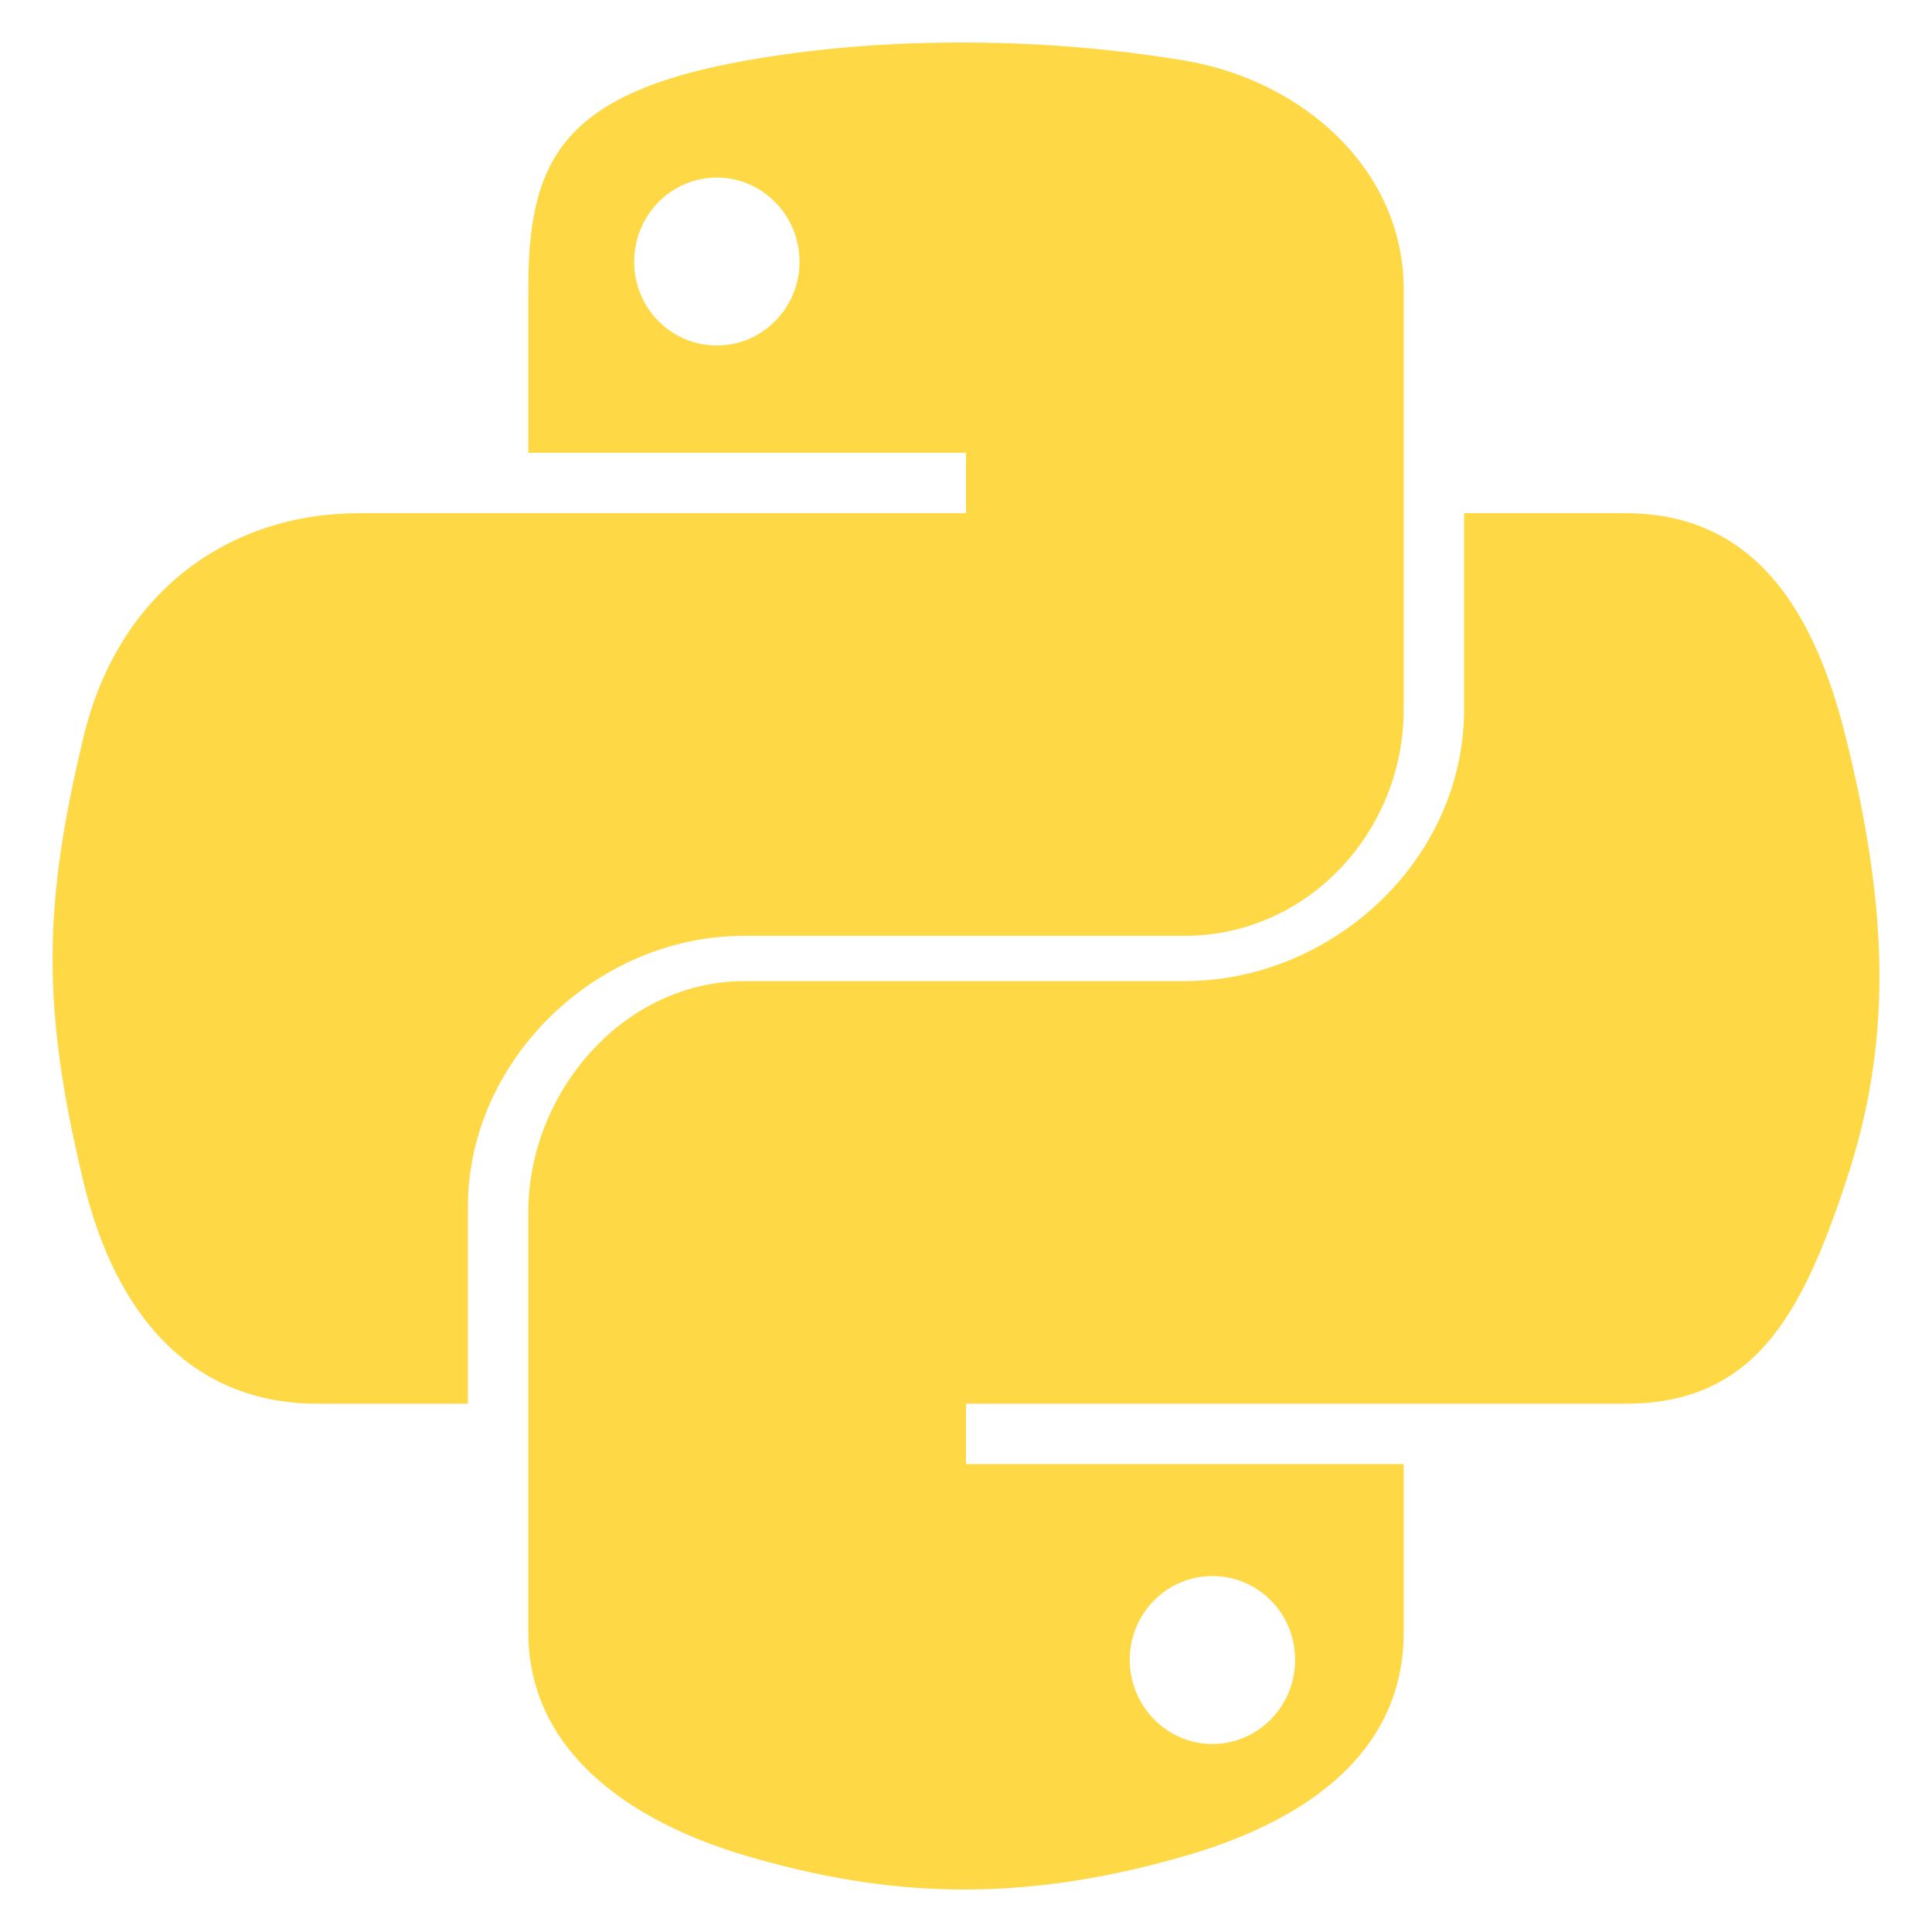
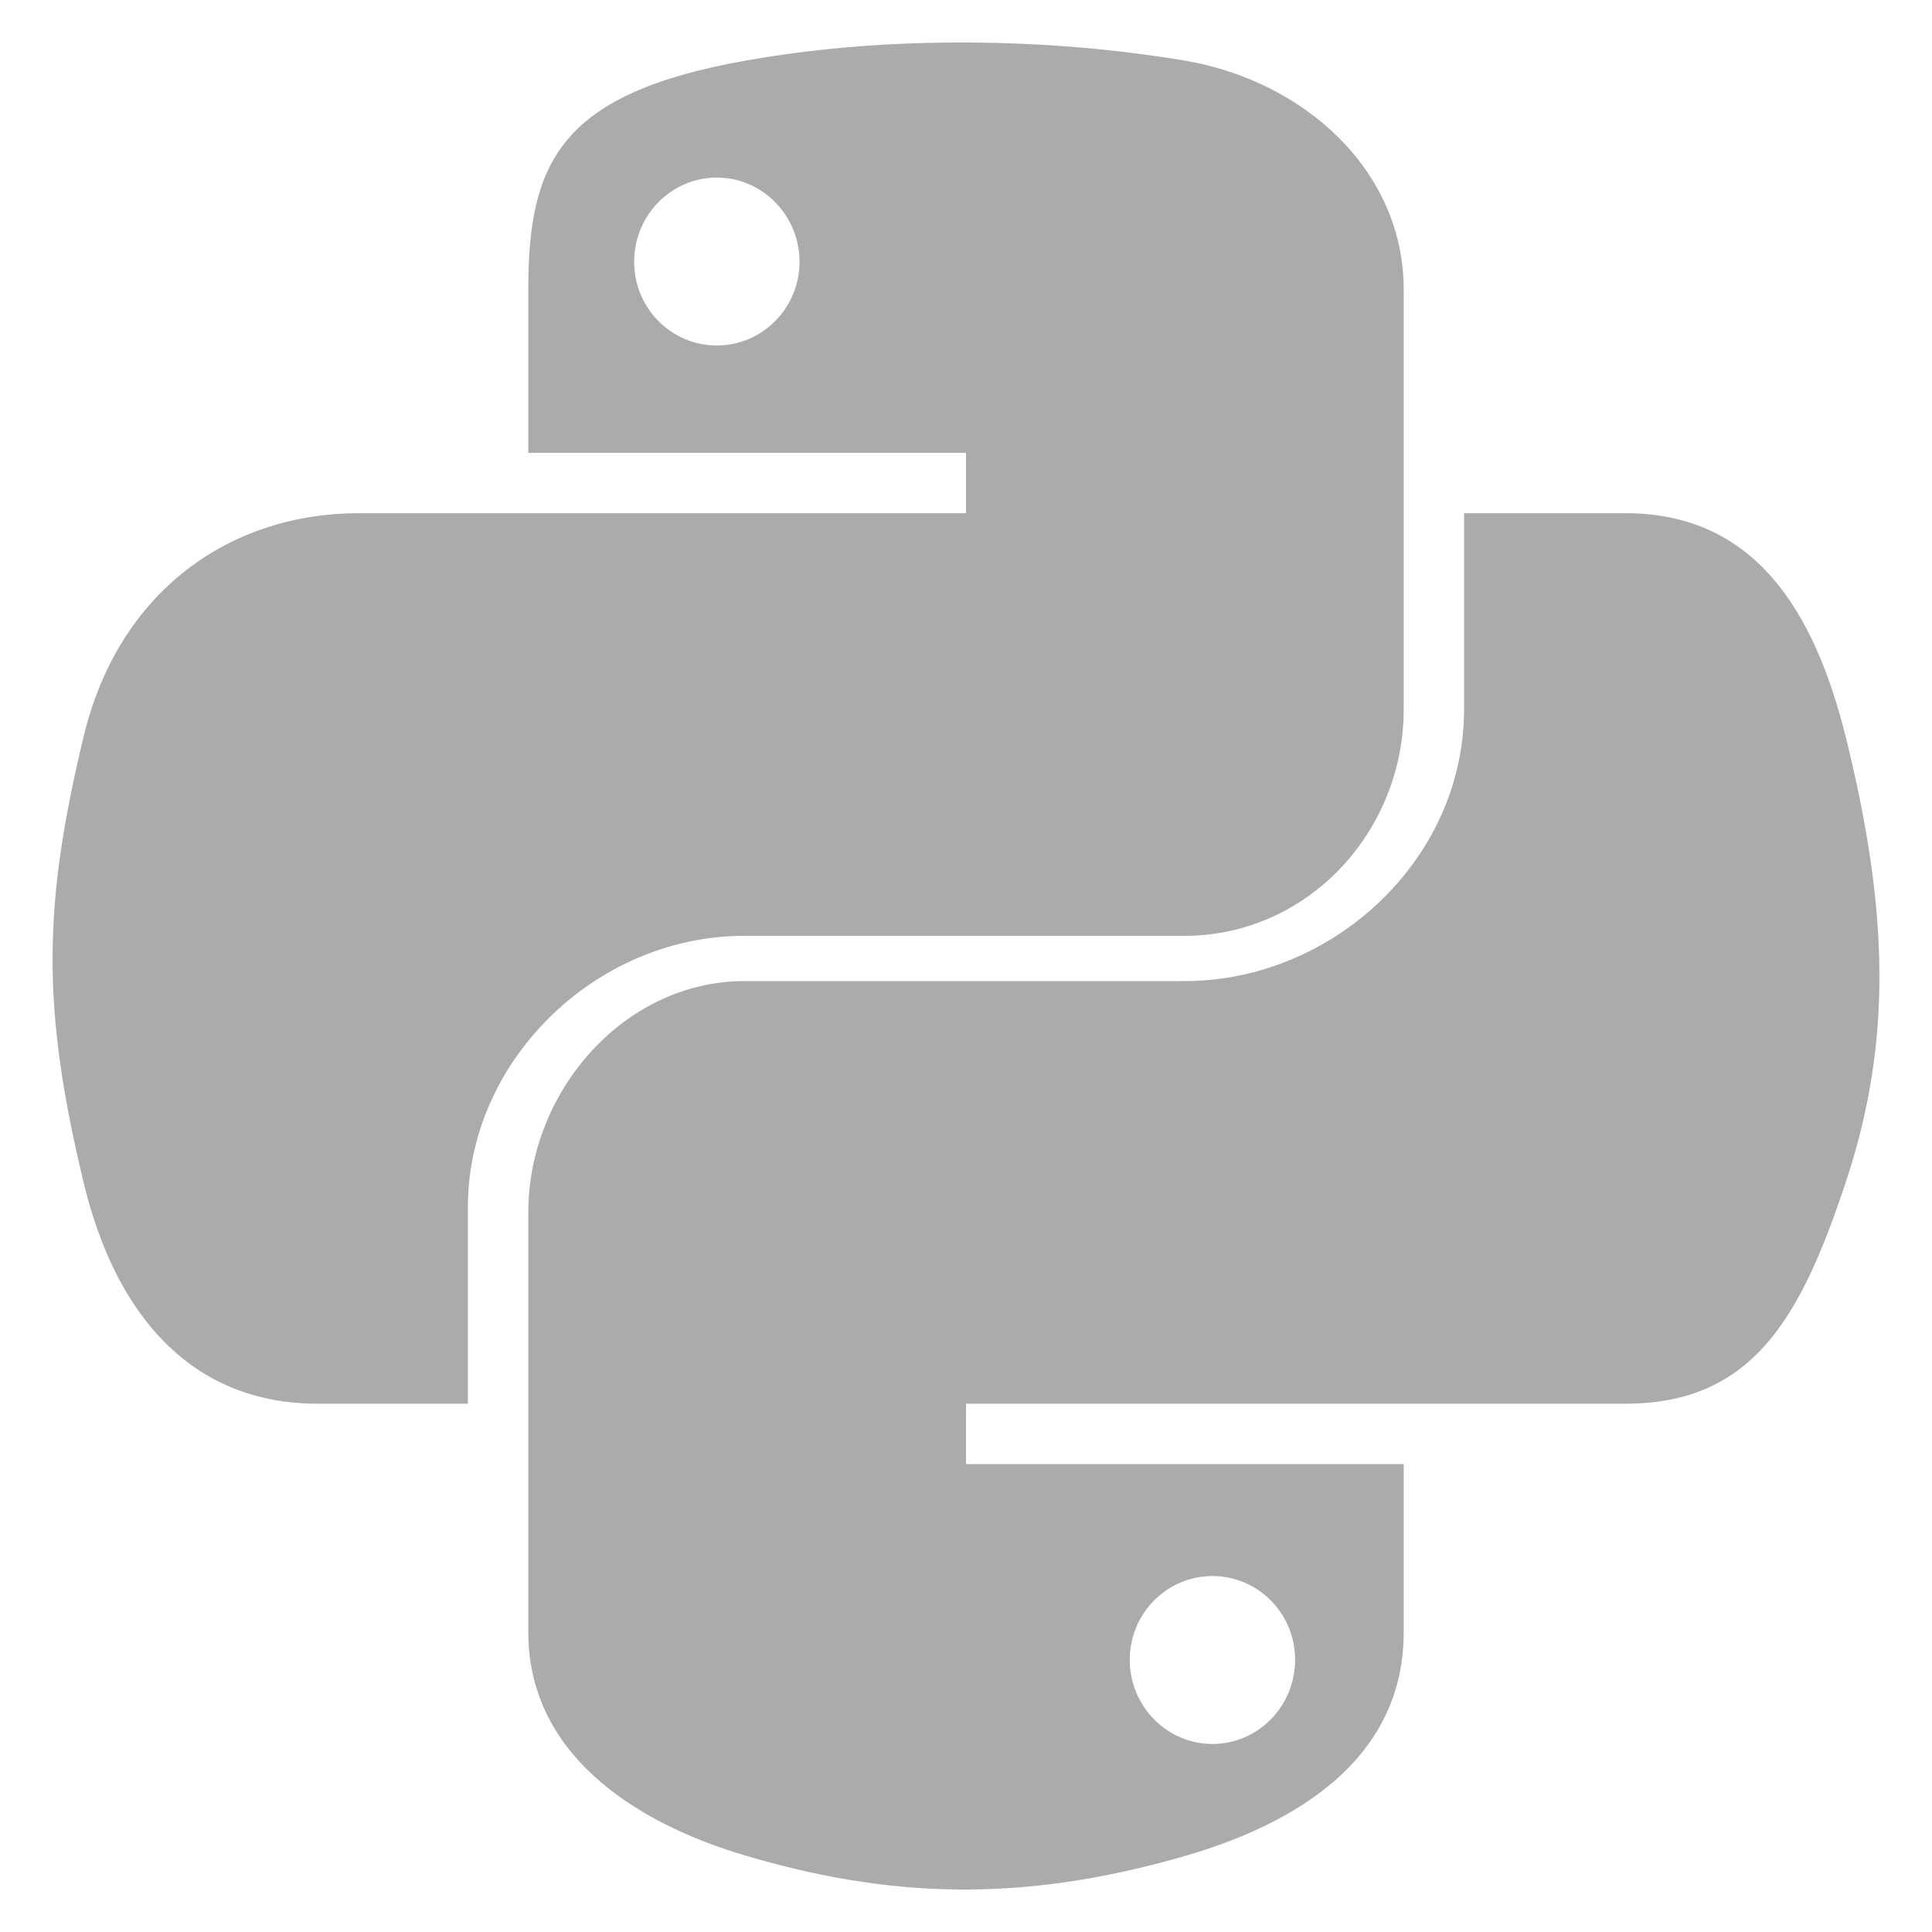
<svg xmlns="http://www.w3.org/2000/svg" viewBox="0 0 128 128">
-   <path fill="#FFD845" d="M49.33 62h29.159C86.606 62 93 55.132 93 46.981V19.183c0-7.912-6.632-13.856-14.555-15.176-5.014-.835-10.195-1.215-15.187-1.191-4.99.023-9.612.448-13.805 1.191C37.098 6.188 35 10.758 35 19.183V30h29v4H23.776c-8.484 0-15.914 5.108-18.237 14.811-2.681 11.12-2.8 17.919 0 29.53C7.614 86.983 12.569 93 21.054 93H31V79.952C31 70.315 39.428 62 49.33 62zm-1.838-39.11c-3.026 0-5.478-2.479-5.478-5.545 0-3.079 2.451-5.581 5.478-5.581 3.015 0 5.479 2.502 5.479 5.581-.001 3.066-2.465 5.545-5.479 5.545zm74.789 25.921C120.183 40.363 116.178 34 107.682 34H97v12.981C97 57.031 88.206 65 78.489 65H49.33C41.342 65 35 72.326 35 80.326v27.8c0 7.91 6.745 12.564 14.462 14.834 9.242 2.717 17.994 3.208 29.051 0C85.862 120.831 93 116.549 93 108.126V97H64v-4h43.682c8.484 0 11.647-5.776 14.599-14.66 3.047-9.145 2.916-17.799 0-29.529zm-41.955 55.606c3.027 0 5.479 2.479 5.479 5.547 0 3.076-2.451 5.579-5.479 5.579-3.015 0-5.478-2.502-5.478-5.579 0-3.068 2.463-5.547 5.478-5.547z" />
+   <path fill="#ababab" d="M49.33 62h29.159C86.606 62 93 55.132 93 46.981V19.183c0-7.912-6.632-13.856-14.555-15.176-5.014-.835-10.195-1.215-15.187-1.191-4.99.023-9.612.448-13.805 1.191C37.098 6.188 35 10.758 35 19.183V30h29v4H23.776c-8.484 0-15.914 5.108-18.237 14.811-2.681 11.12-2.8 17.919 0 29.53C7.614 86.983 12.569 93 21.054 93H31V79.952C31 70.315 39.428 62 49.33 62zm-1.838-39.11c-3.026 0-5.478-2.479-5.478-5.545 0-3.079 2.451-5.581 5.478-5.581 3.015 0 5.479 2.502 5.479 5.581-.001 3.066-2.465 5.545-5.479 5.545zm74.789 25.921C120.183 40.363 116.178 34 107.682 34H97v12.981C97 57.031 88.206 65 78.489 65H49.33C41.342 65 35 72.326 35 80.326v27.8c0 7.91 6.745 12.564 14.462 14.834 9.242 2.717 17.994 3.208 29.051 0C85.862 120.831 93 116.549 93 108.126V97H64v-4h43.682c8.484 0 11.647-5.776 14.599-14.66 3.047-9.145 2.916-17.799 0-29.529zm-41.955 55.606c3.027 0 5.479 2.479 5.479 5.547 0 3.076-2.451 5.579-5.479 5.579-3.015 0-5.478-2.502-5.478-5.579 0-3.068 2.463-5.547 5.478-5.547z" />
</svg>
